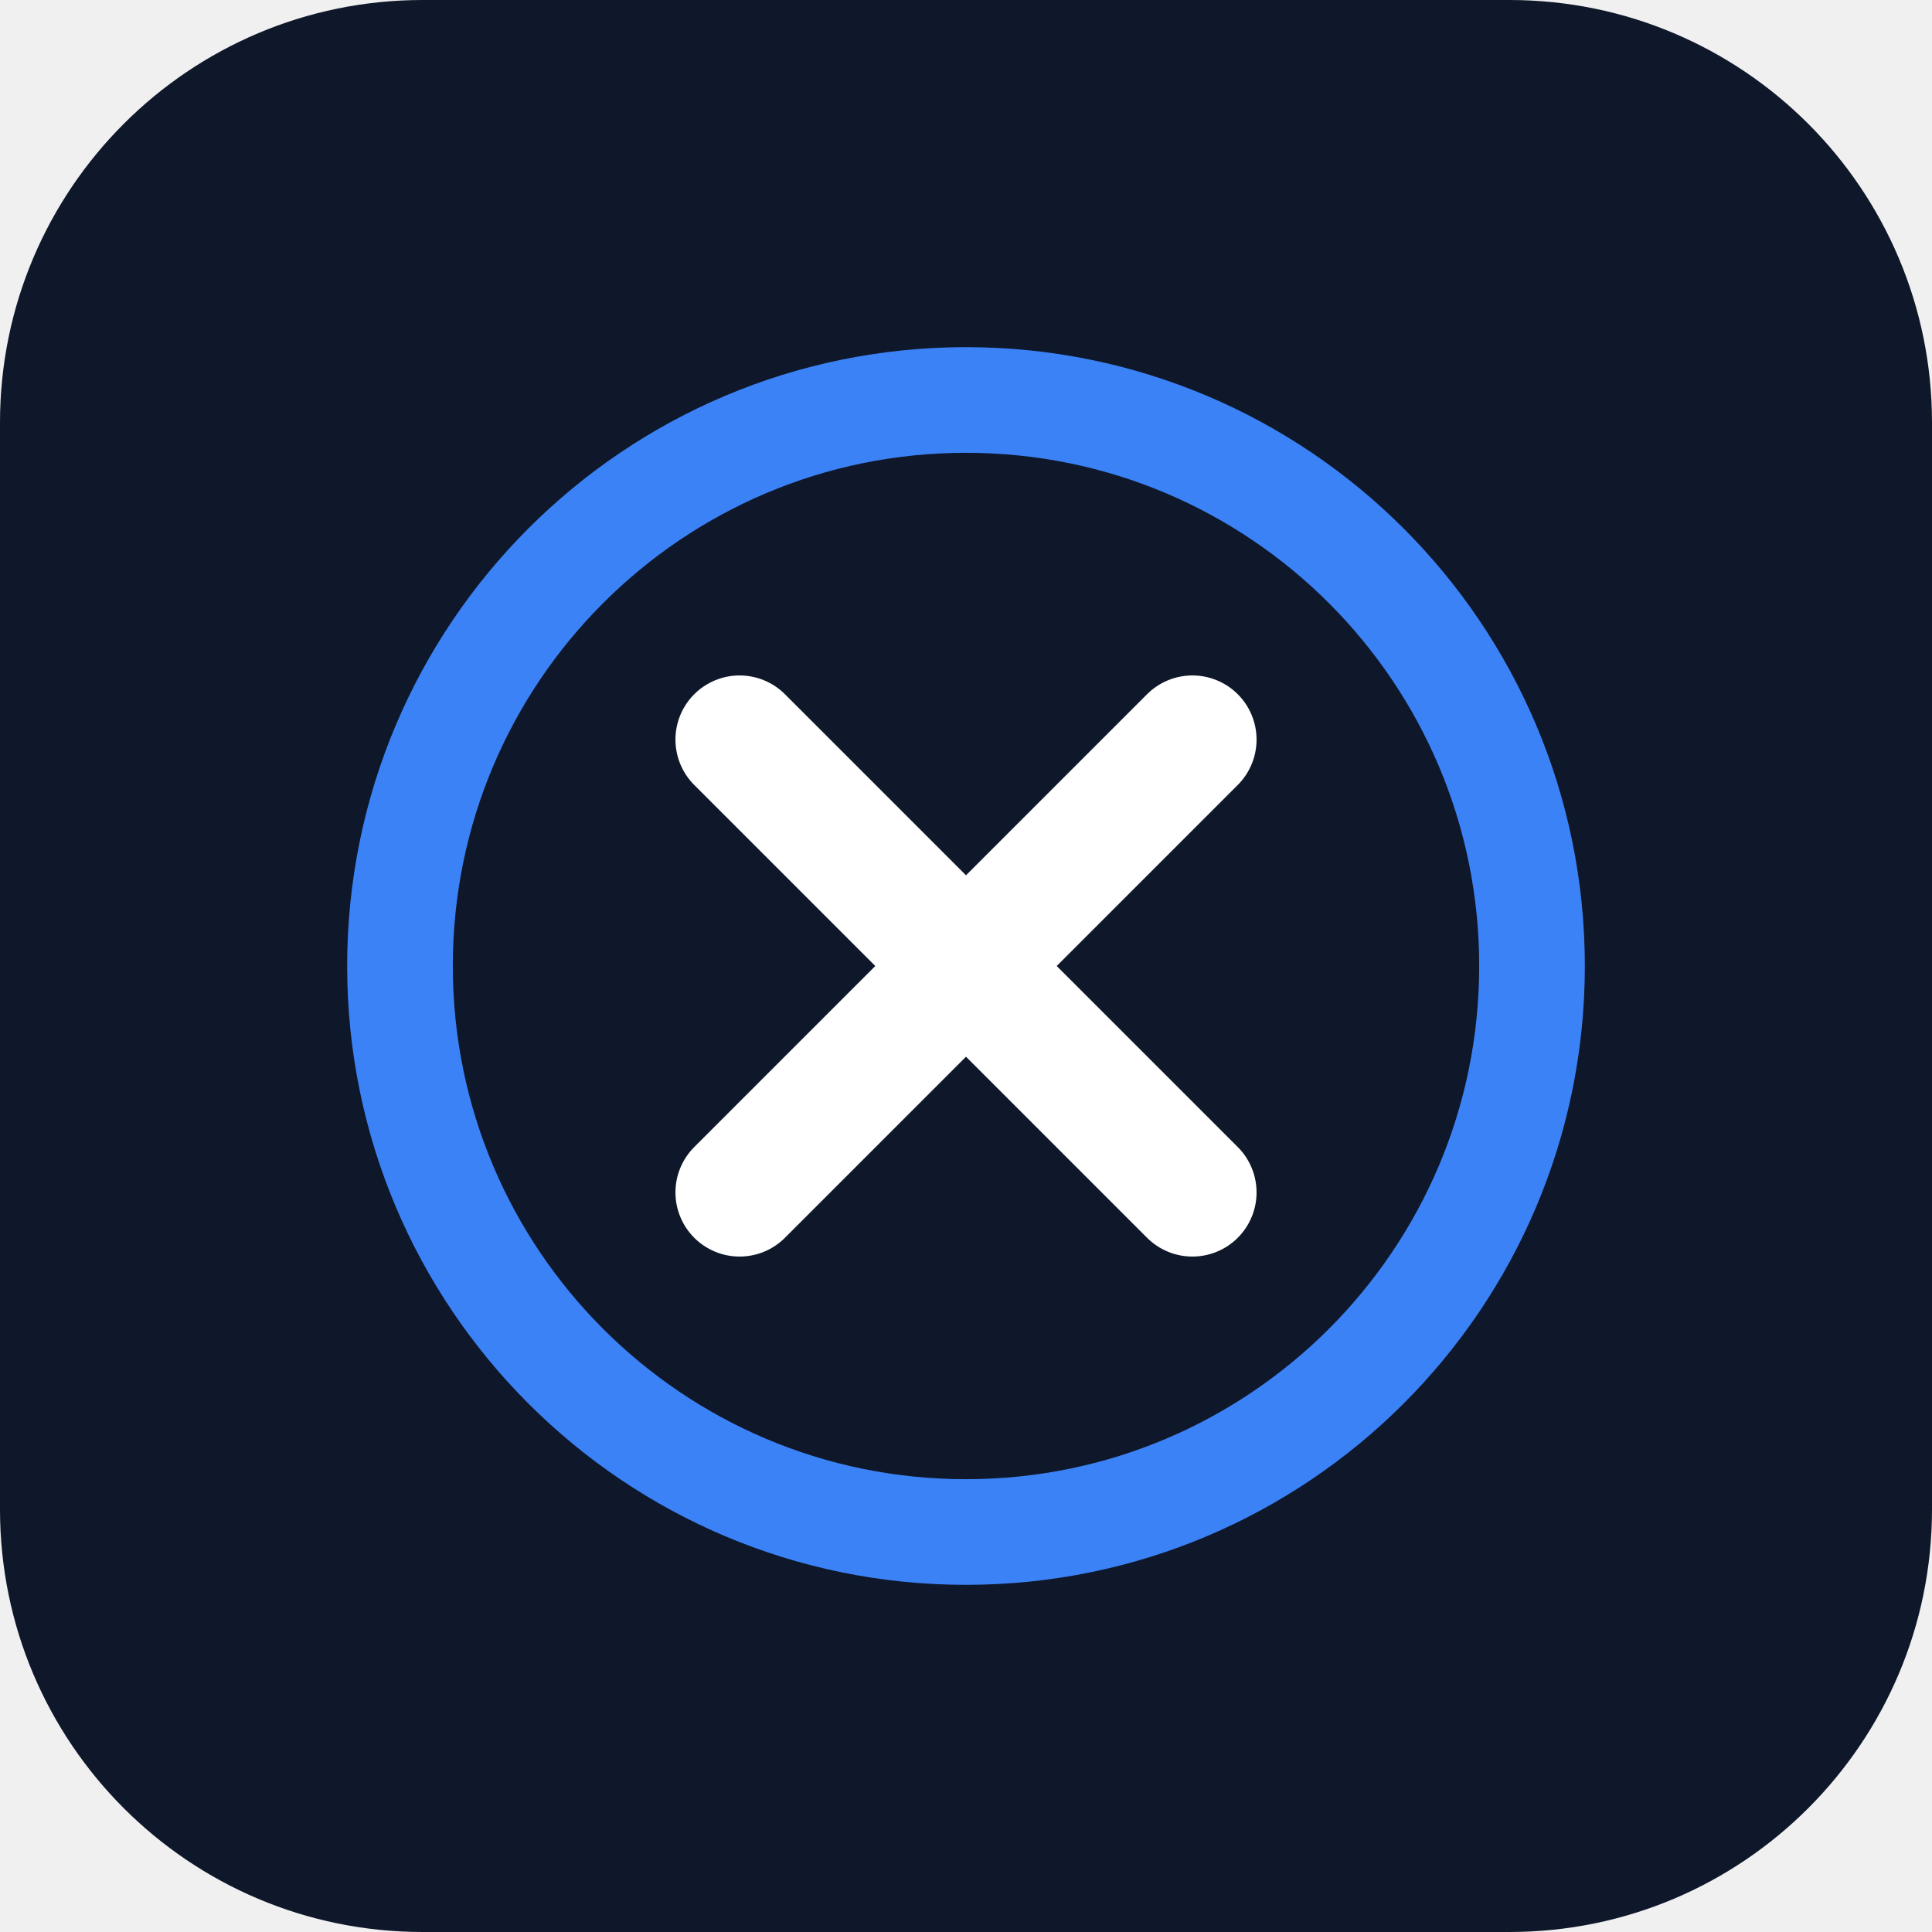
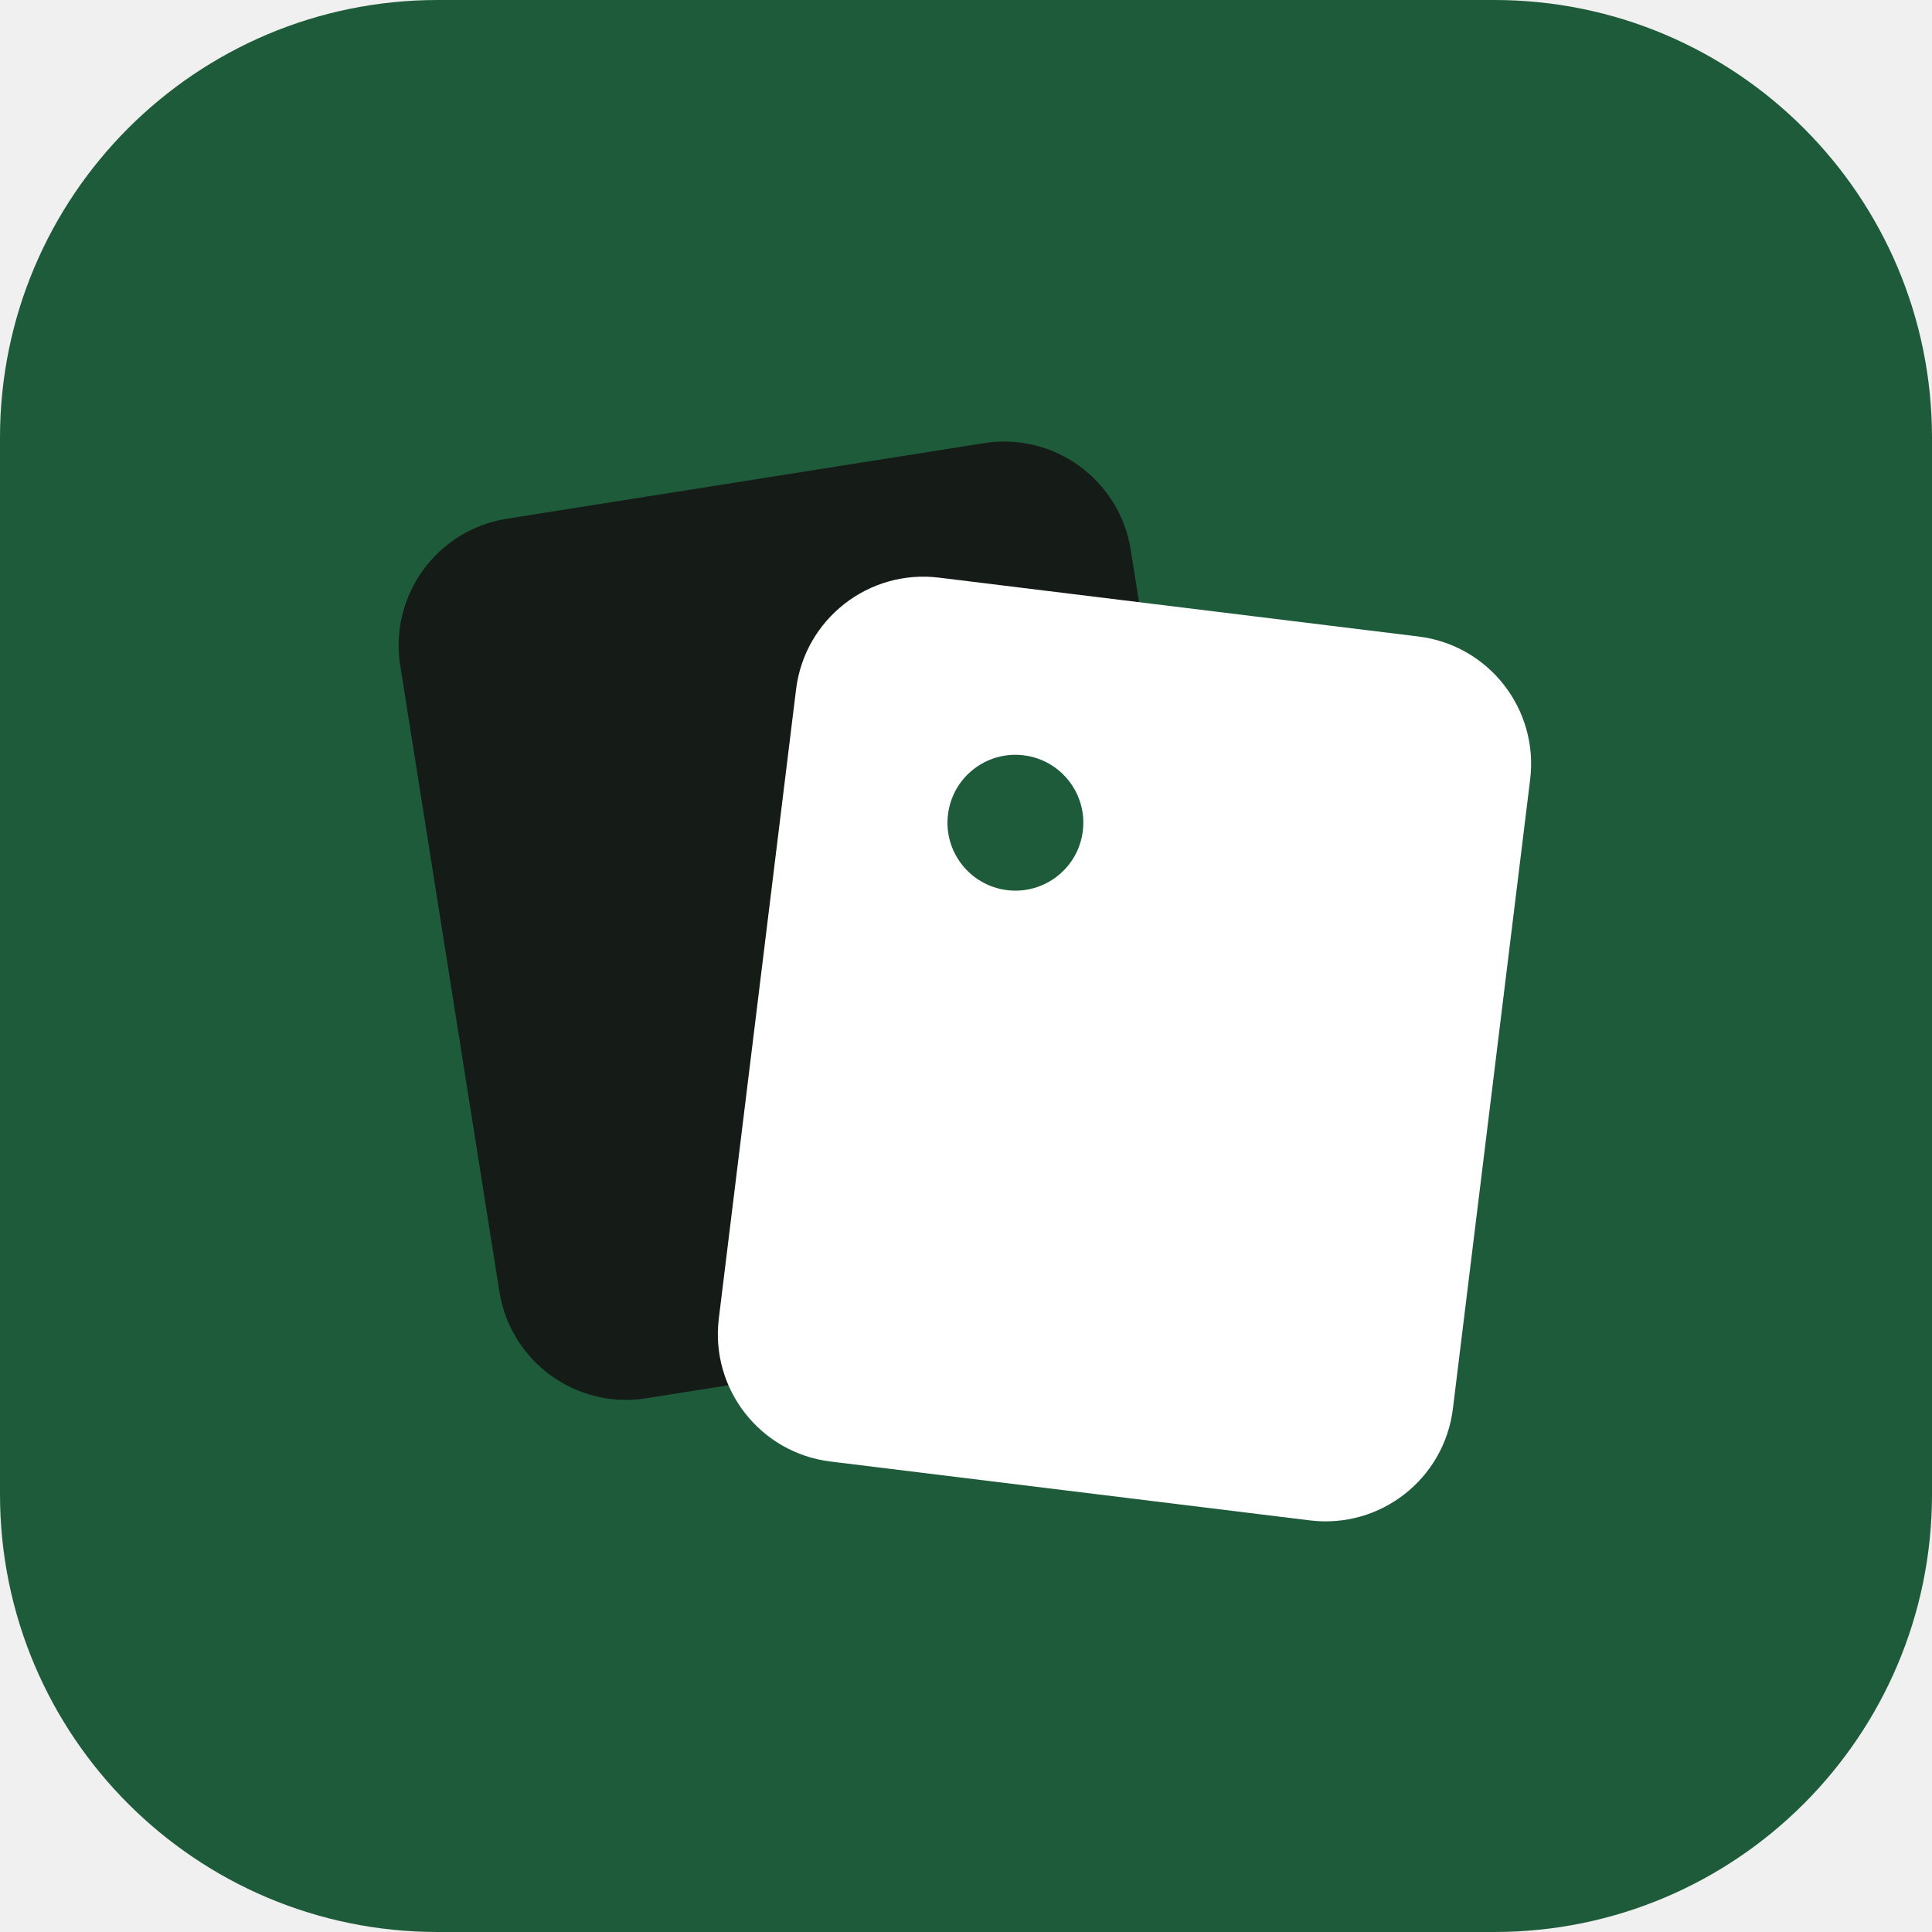
<svg xmlns="http://www.w3.org/2000/svg" viewBox="0 0 512 512">
-   <rect width="512" height="512" rx="112" fill="#0f172a" />
-   <circle cx="256" cy="256" r="150" fill="none" stroke="#3b82f6" stroke-width="28" />
-   <path d="M196 196l120 120M316 196L196 316" stroke="#fff" stroke-width="34" stroke-linecap="round" />
+   <rect width="512" height="512" rx="116" fill="#1E5B3A" />
+   <rect x="118" y="126" width="196" height="236" rx="34" fill="#151B17" transform="rotate(-9 216 244)" />
+   <rect x="200" y="160" width="196" height="236" rx="34" fill="#FFFFFF" transform="rotate(7 298 278)" />
+   <circle cx="262" cy="222" r="18" fill="#1E5B3A" transform="rotate(7 298 278)" />
</svg>
